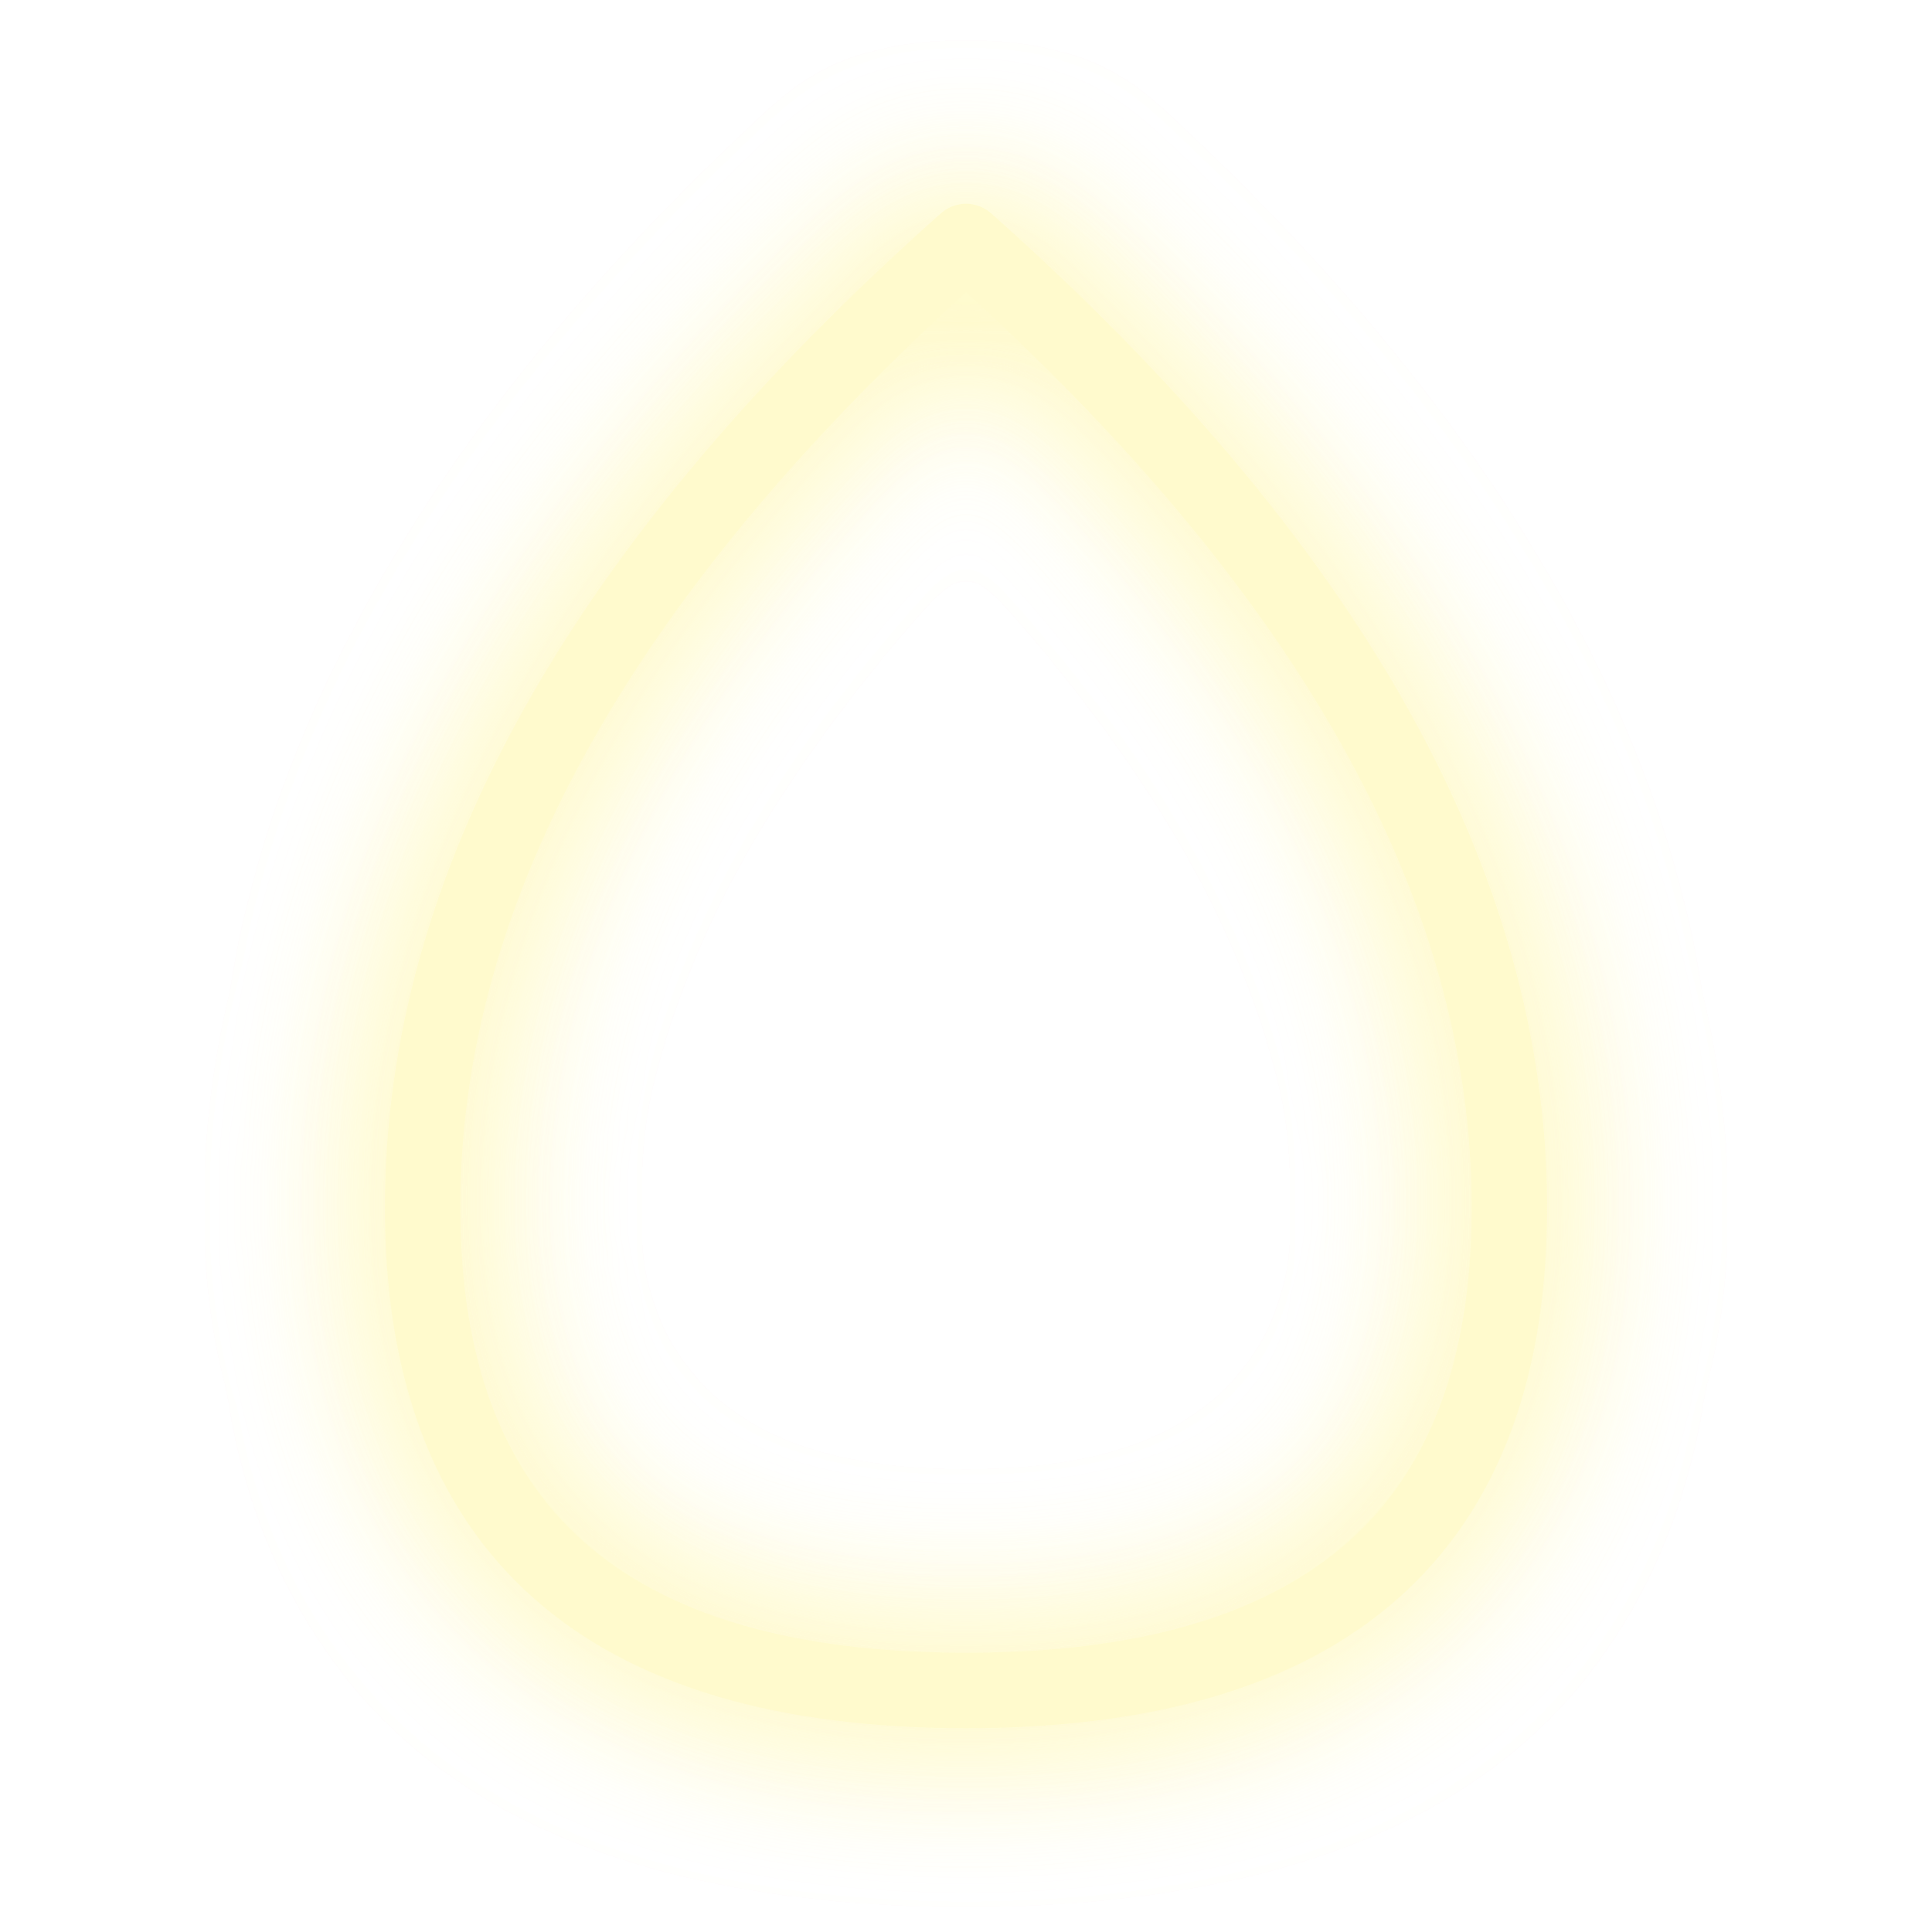
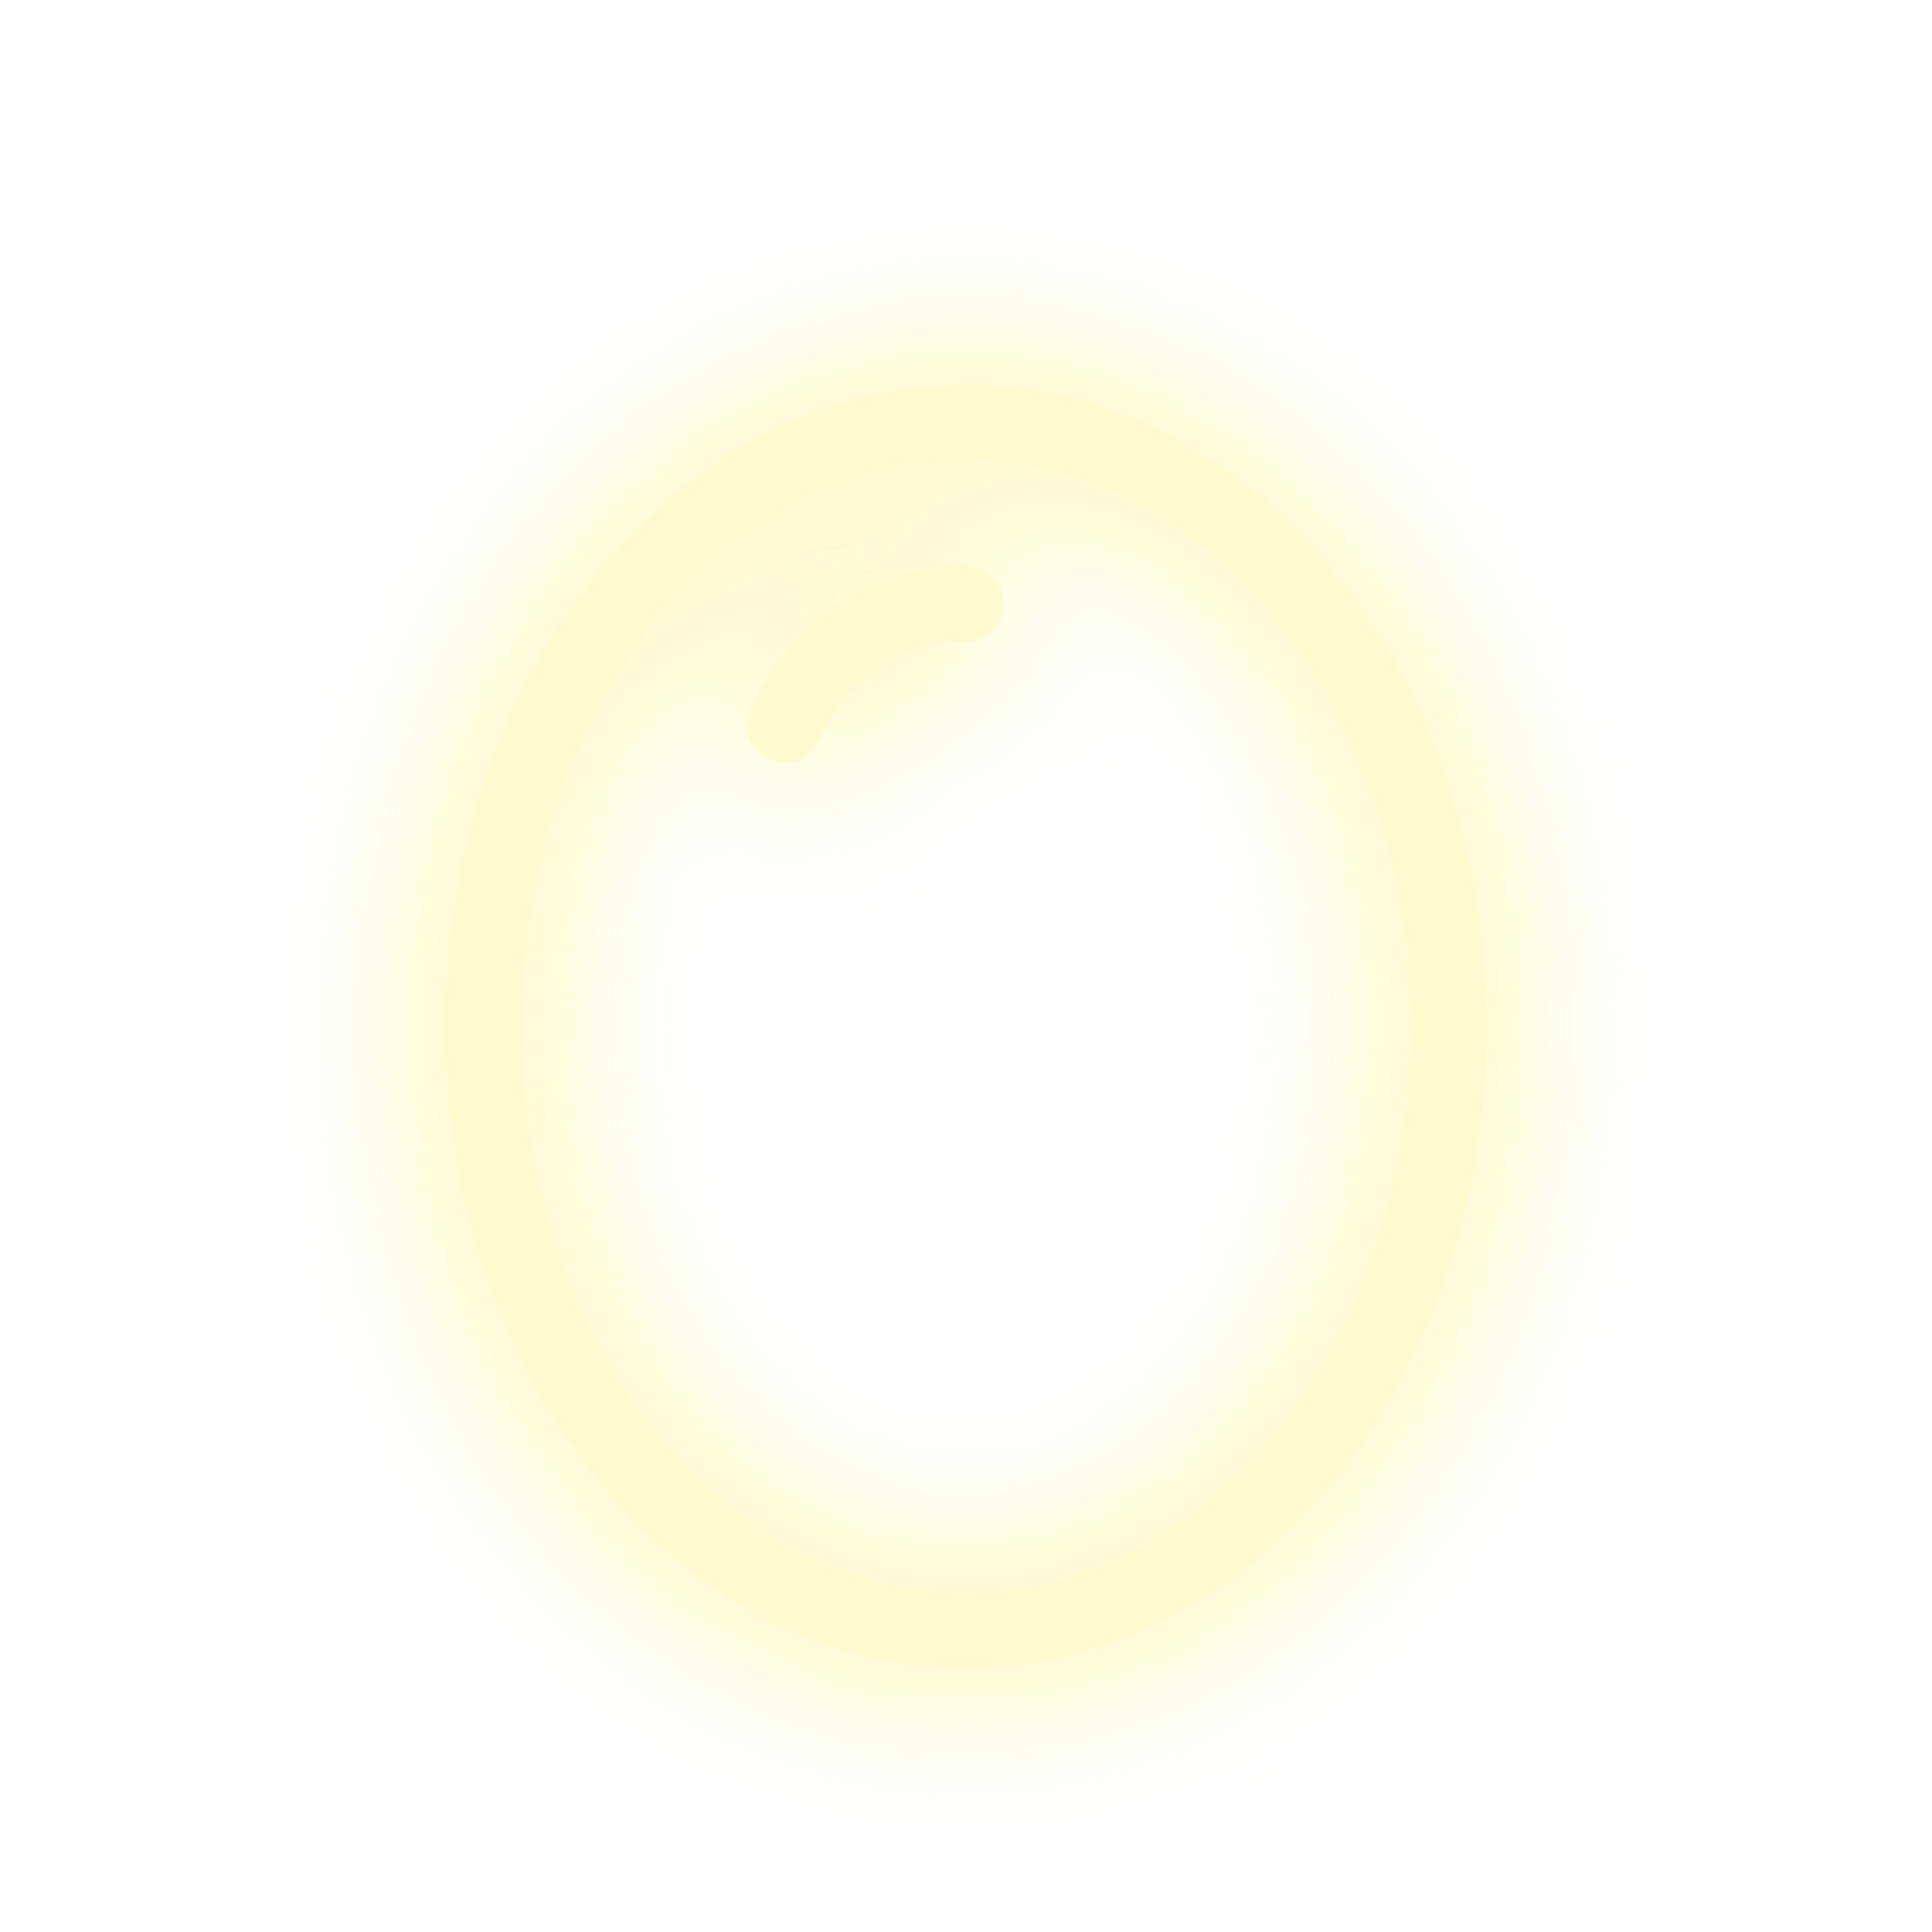
<svg xmlns="http://www.w3.org/2000/svg" viewBox="0 0 64 64" width="64" height="64">
  <defs>
    <filter id="neon-egg" x="-50%" y="-50%" width="200%" height="200%">
      <feGaussianBlur in="SourceGraphic" stdDeviation="2.5" result="blur" />
      <feColorMatrix in="blur" type="matrix" values="1 0 0 0 0  0 0.98 0 0 0  0 0 0.8 0 0  0 0 0 1 0" result="glow" />
      <feMerge>
        <feMergeNode in="glow" />
        <feMergeNode in="glow" />
        <feMergeNode in="SourceGraphic" />
      </feMerge>
    </filter>
  </defs>
  <g filter="url(#neon-egg)" fill="none" stroke="#FFFACD" stroke-width="2.5" stroke-linecap="round" stroke-linejoin="round">
-     <path d="M32 8 Q14 24 14 40 Q14 56 32 56 Q50 56 50 40 Q50 24 32 8Z" />
+     <ellipse cx="32" cy="34" rx="16" ry="20" />
+     <path d="M26 24 Q28 20 32 20" />
  </g>
</svg>
